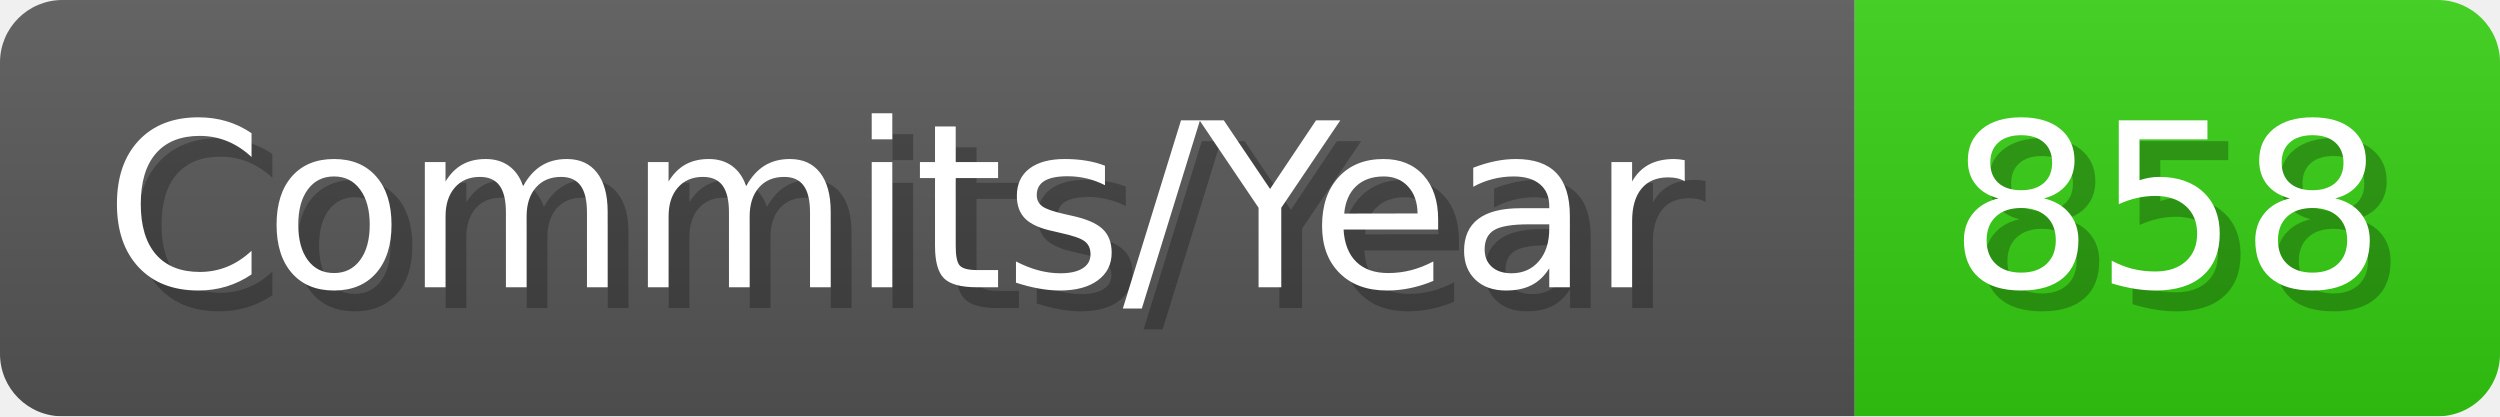
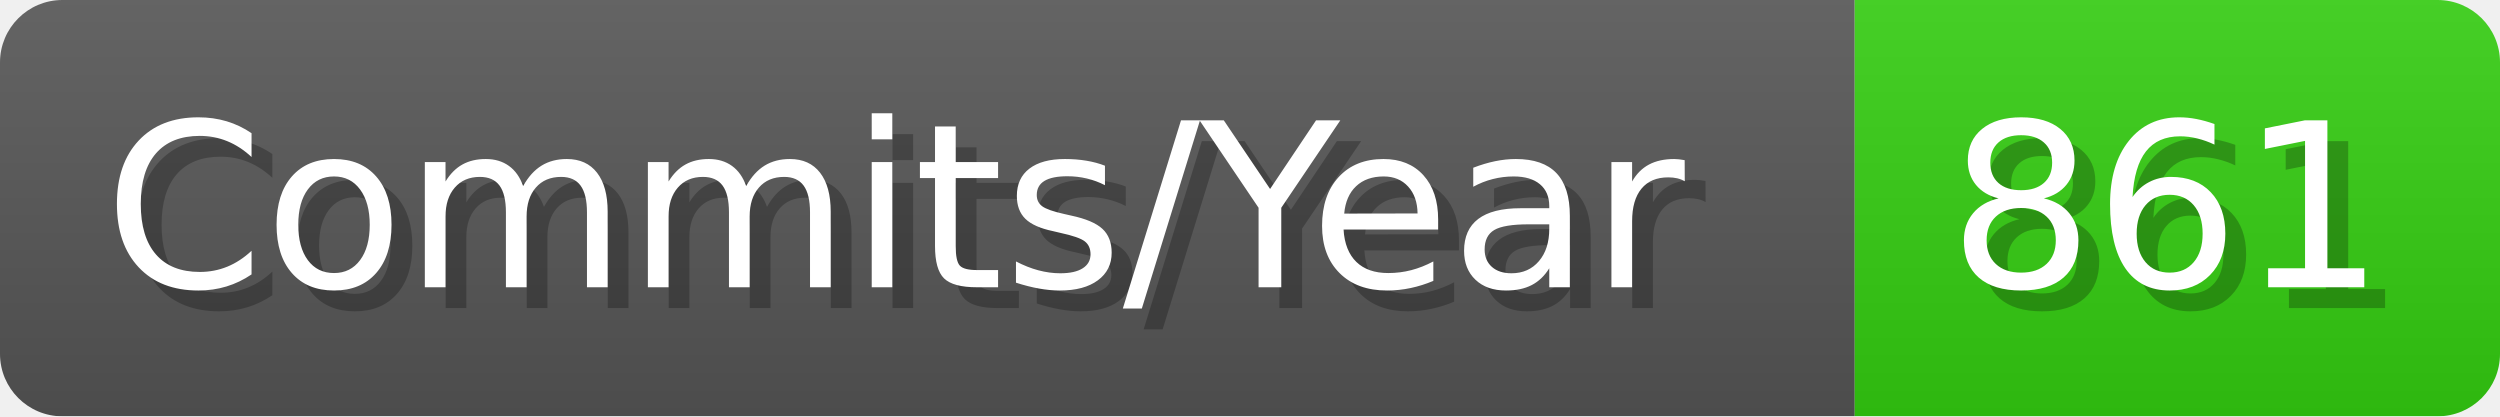
- <svg xmlns="http://www.w3.org/2000/svg" width="120.1" height="20" viewBox="0 0 1201 200" role="img" aria-label="Commits/Year: 858">
+ <svg xmlns="http://www.w3.org/2000/svg" width="120.1" height="20" viewBox="0 0 1201 200" role="img" aria-label="Commits/Year: 861">
  <linearGradient id="aUPdi" x2="0" y2="100%">
    <stop offset="0" stop-opacity=".1" stop-color="#EEE" />
    <stop offset="1" stop-opacity=".1" />
  </linearGradient>
  <mask id="WfAiQ">
    <rect width="1201" height="200" rx="30" fill="#FFF" />
  </mask>
  <g mask="url(#WfAiQ)">
    <rect width="891" height="200" fill="#555" />
    <rect width="310" height="200" fill="#3C1" x="891" />
    <rect width="1201" height="200" fill="url(#aUPdi)" />
  </g>
  <g aria-hidden="true" fill="#fff" text-anchor="start" font-family="Verdana,DejaVu Sans,sans-serif" font-size="110">
    <text x="60" y="148" textLength="791" fill="#000" opacity="0.25">Commits/Year</text>
    <text x="50" y="138" textLength="791">Commits/Year</text>
-     <text x="946" y="148" textLength="210" fill="#000" opacity="0.25">858</text>
-     <text x="936" y="138" textLength="210">858</text>
+     <text x="946" y="148" textLength="210" fill="#000" opacity="0.25">861</text>
+     <text x="936" y="138" textLength="210">861</text>
  </g>
</svg>
